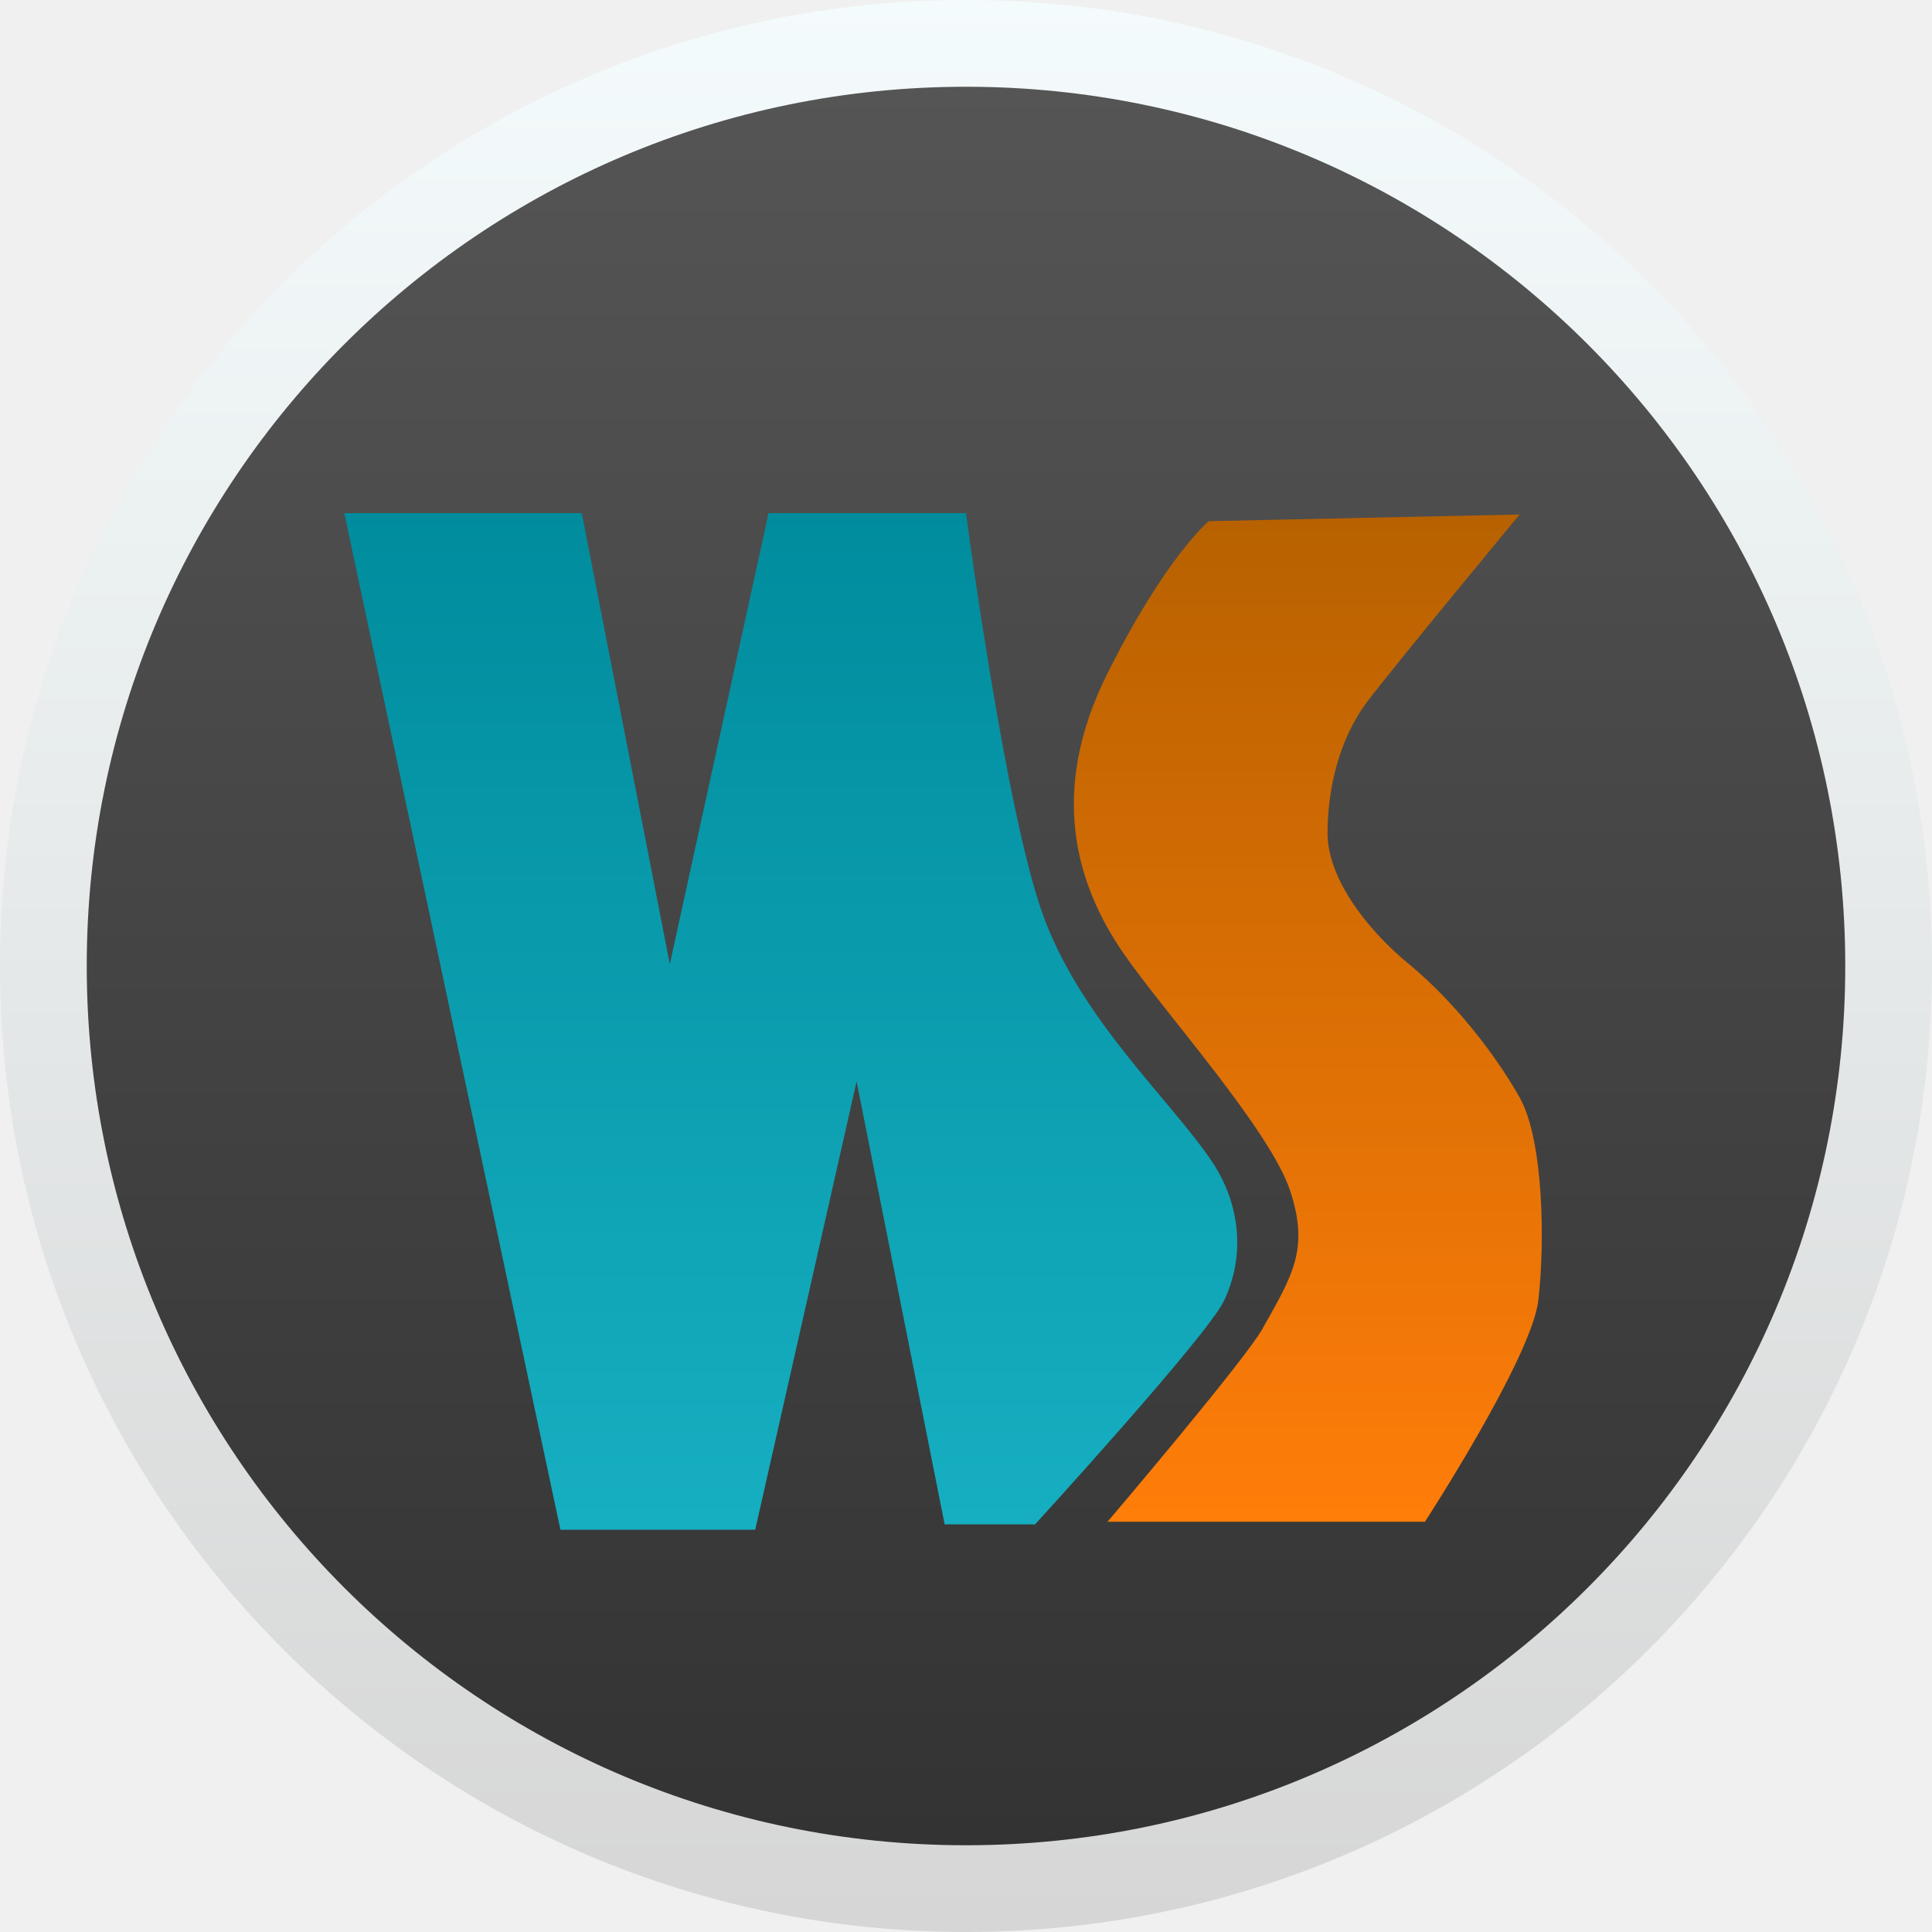
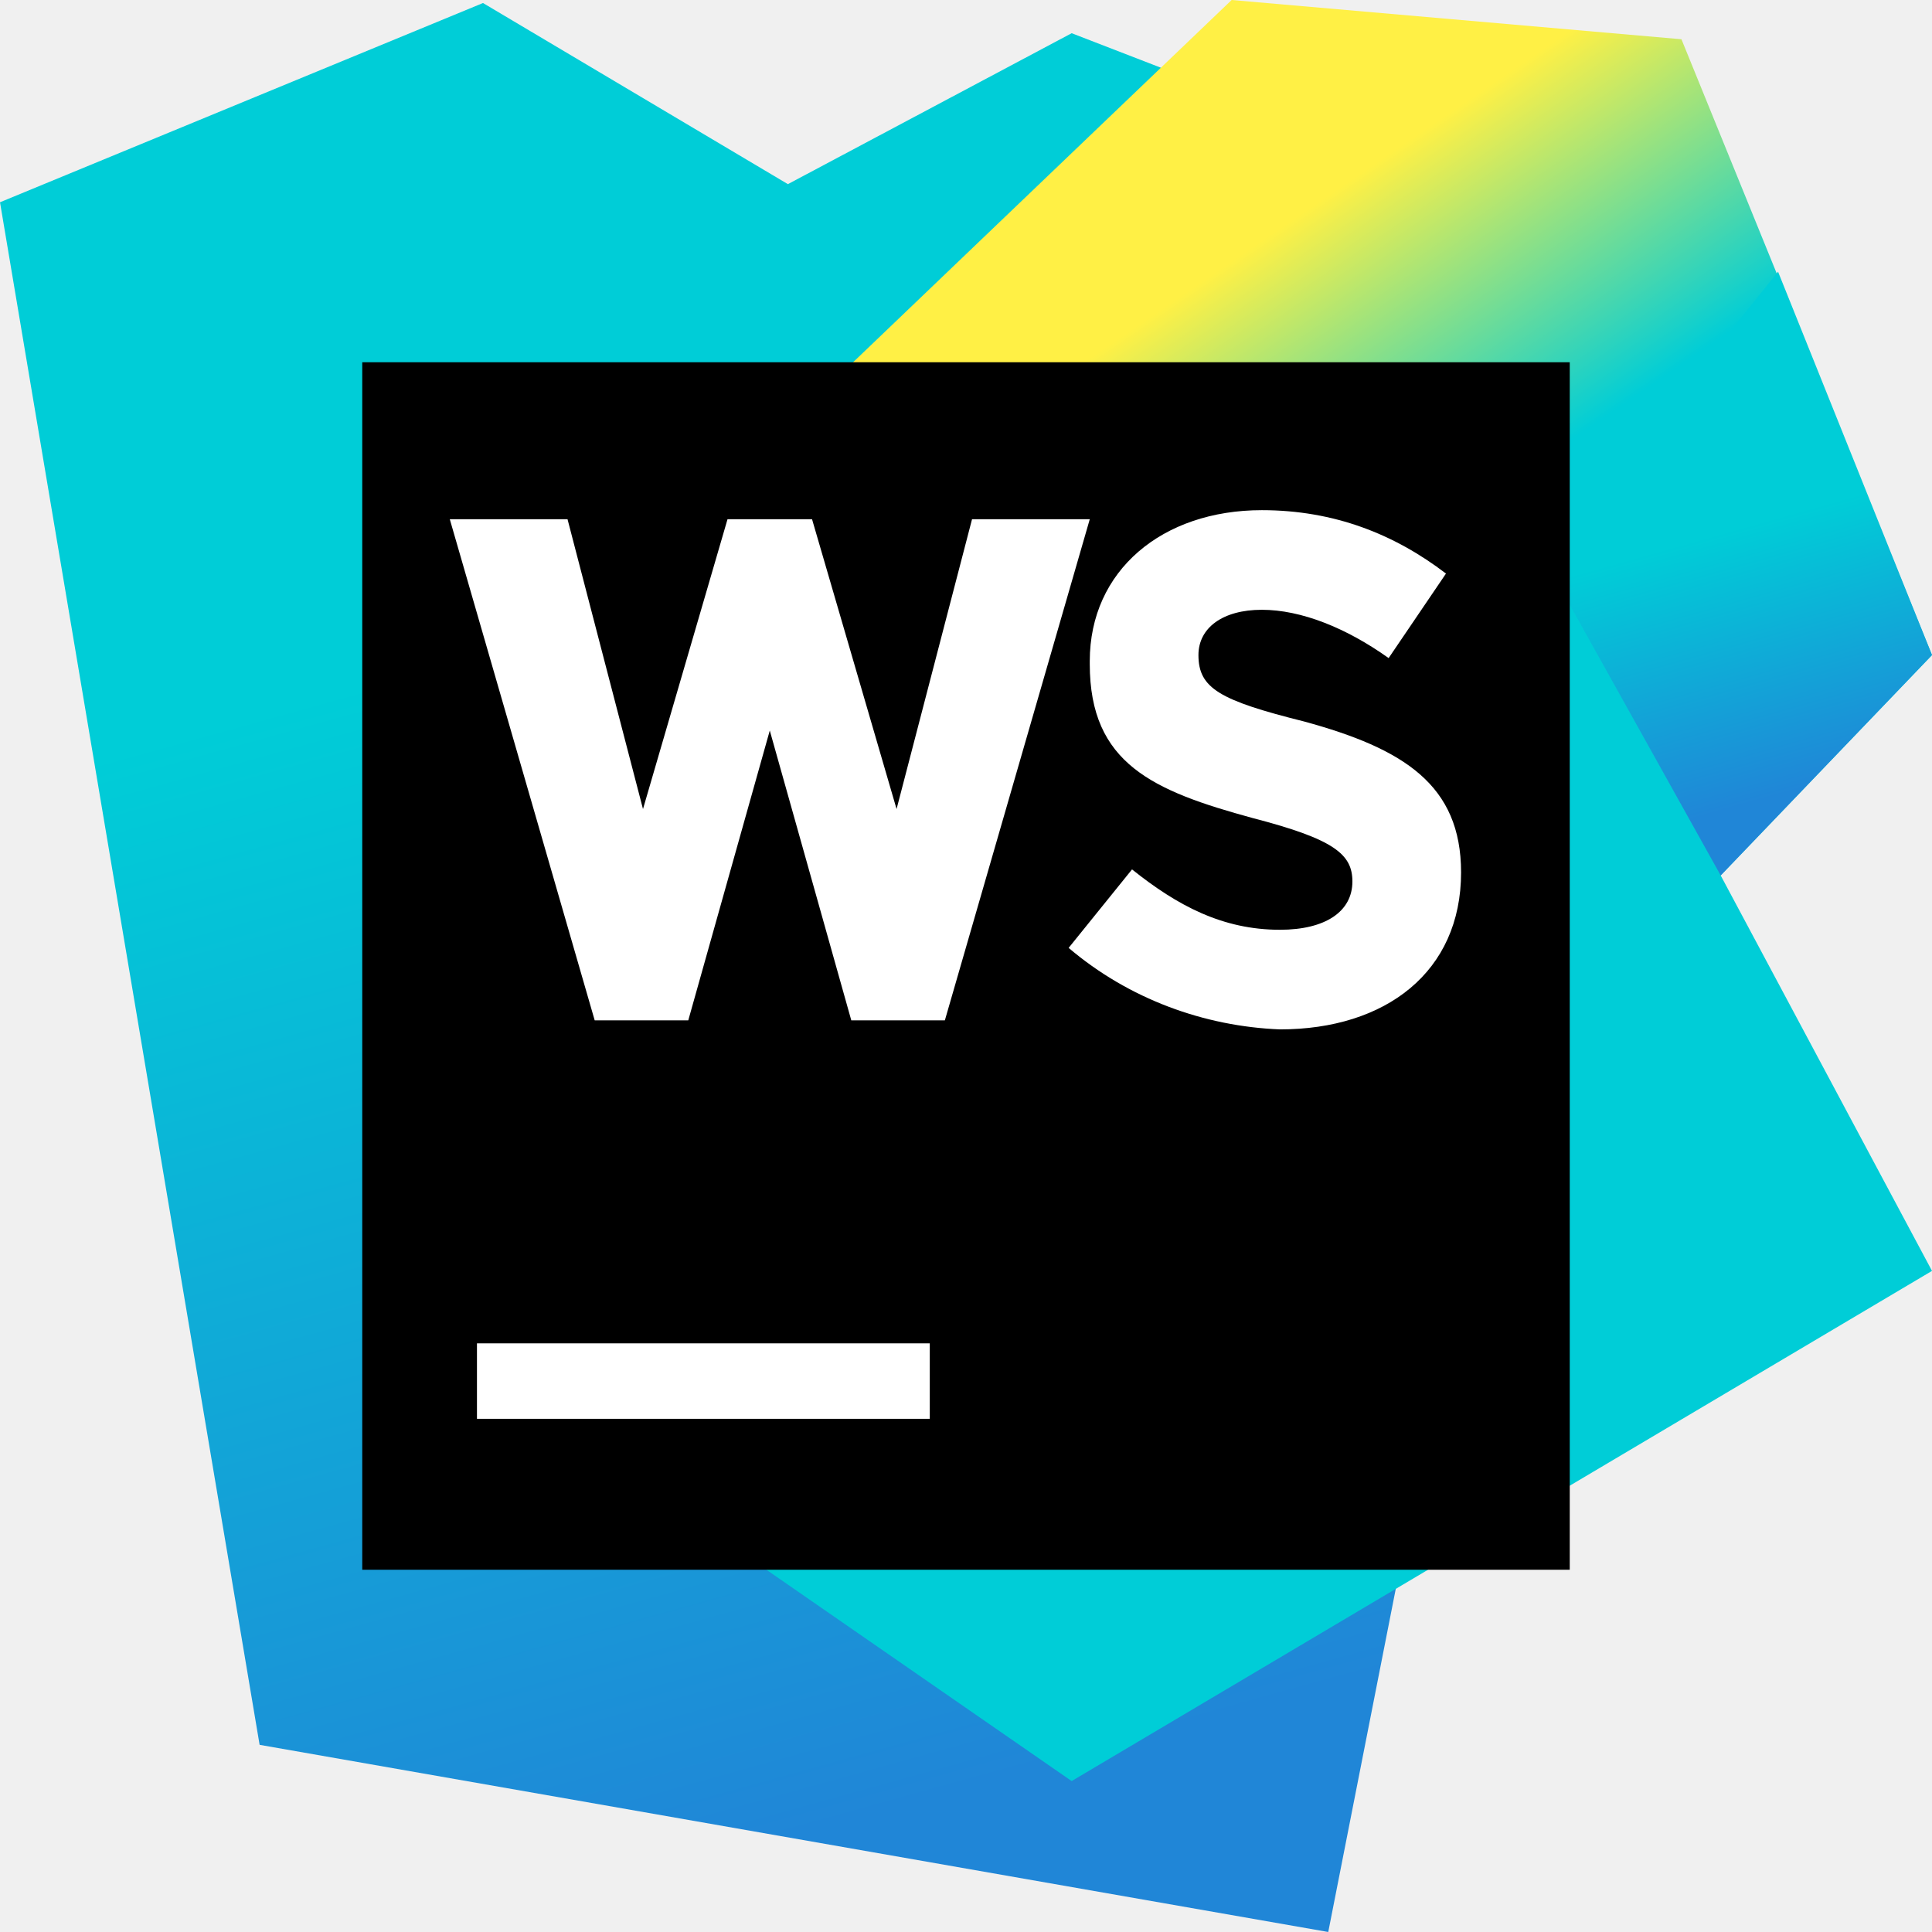
- <svg xmlns="http://www.w3.org/2000/svg" xmlns:xlink="http://www.w3.org/1999/xlink" width="200" height="200" id="svg2" version="1.1">
-   <defs id="defs4">
-     <linearGradient id="linearGradient3813">
-       <stop style="stop-color:#16afc1;stop-opacity:1;" offset="0" id="stop3815" />
-       <stop style="stop-color:#008c9d;stop-opacity:1;" offset="1" id="stop3817" />
+ <svg xmlns="http://www.w3.org/2000/svg" version="1.1" id="Layer_1" x="0px" y="0px" viewBox="-313 388.9 64 64" style="enable-background:new -313 388.9 64 64;" xml:space="preserve">
+   <style type="text/css">
+ 	.st0{fill:url(#SVGID_1_);}
+ 	.st1{fill:url(#SVGID_2_);}
+ 	.st2{fill:url(#SVGID_3_);}
+ 	.st3{fill:#FFFFFF;}
+ </style>
+   <g>
+     <linearGradient id="SVGID_1_" gradientUnits="userSpaceOnUse" x1="-290.081" y1="390.225" x2="-273.519" y2="449.85">
+       <stop offset="0.285" style="stop-color:#00CDD7" />
+       <stop offset="0.941" style="stop-color:#2086D7" />
    </linearGradient>
-     <linearGradient id="linearGradient3805">
-       <stop style="stop-color:#ff7d09;stop-opacity:1;" offset="0" id="stop3807" />
-       <stop style="stop-color:#b76100;stop-opacity:1;" offset="1" id="stop3809" />
+     <polygon class="st0" points="-304.4,446.7 -313,395.6 -297,389 -286.9,395 -277.5,390 -258.1,397.5 -269,452.9  " />
+     <linearGradient id="SVGID_2_" gradientUnits="userSpaceOnUse" x1="-284.913" y1="397.79" x2="-256.895" y2="438.875">
+       <stop offset="0.14" style="stop-color:#FFF045" />
+       <stop offset="0.366" style="stop-color:#00CDD7" />
    </linearGradient>
-     <linearGradient id="linearGradient4829">
-       <stop style="stop-color:#f4fbfc;stop-opacity:1;" offset="0" id="stop4831" />
-       <stop style="stop-color:#d6d6d6;stop-opacity:1;" offset="1" id="stop4833" />
+     <polygon class="st1" points="-249,410.6 -257.3,390.2 -272.2,388.9 -295.4,411.1 -289.2,439.8 -277.5,447.9 -249,431 -256,417.9     " />
+     <linearGradient id="SVGID_3_" gradientUnits="userSpaceOnUse" x1="-257.154" y1="402.869" x2="-253.474" y2="415.901">
+       <stop offset="0.285" style="stop-color:#00CDD7" />
+       <stop offset="0.941" style="stop-color:#2086D7" />
    </linearGradient>
-     <clipPath clipPathUnits="userSpaceOnUse" id="clipPath4282">
-       <rect style="color:#000000;fill:#4d4d4d;fill-opacity:1;fill-rule:nonzero;stroke:none;stroke-width:9.134;marker:none;visibility:visible;display:inline;overflow:visible;enable-background:accumulate" id="rect4284" width="246.875" height="234.375" x="462.5" y="1646.112" ry="17" rx="17" />
-     </clipPath>
-     <linearGradient xlink:href="#linearGradient4829" id="linearGradient4835" x1="102.298" y1="-0.427" x2="102.298" y2="199.165" gradientUnits="userSpaceOnUse" />
-     <linearGradient xlink:href="#linearGradient5423" id="linearGradient5429" x1="408.662" y1="44.604" x2="408.662" y2="562.05" gradientUnits="userSpaceOnUse" />
-     <linearGradient id="linearGradient5423">
-       <stop style="stop-color:#555555;stop-opacity:1;" offset="0" id="stop5425" />
-       <stop style="stop-color:#333333;stop-opacity:1;" offset="1" id="stop5427" />
-     </linearGradient>
-     <linearGradient xlink:href="#linearGradient5423" id="linearGradient5473" x1="99.036" y1="-0.505" x2="99.036" y2="199.84" gradientUnits="userSpaceOnUse" />
-     <linearGradient xlink:href="#linearGradient3986" id="linearGradient3992" x1="78.562" y1="993.662" x2="120.281" y2="993.662" gradientUnits="userSpaceOnUse" />
-     <linearGradient id="linearGradient3986">
-       <stop style="stop-color:#000000;stop-opacity:1;" offset="0" id="stop3988" />
-       <stop style="stop-color:#000000;stop-opacity:0;" offset="1" id="stop3990" />
-     </linearGradient>
-     <linearGradient xlink:href="#linearGradient5423-1" id="linearGradient5473-2" x1="99.036" y1="-0.505" x2="99.036" y2="199.84" gradientUnits="userSpaceOnUse" />
-     <linearGradient id="linearGradient5423-1">
-       <stop style="stop-color:#51b9db;stop-opacity:1;" offset="0" id="stop5425-2" />
-       <stop style="stop-color:#2fabd4;stop-opacity:1;" offset="1" id="stop5427-3" />
-     </linearGradient>
-     <linearGradient y2="199.84" x2="99.036" y1="-0.505" x1="99.036" gradientUnits="userSpaceOnUse" id="linearGradient4119" xlink:href="#linearGradient5423-1" />
-     <linearGradient xlink:href="#linearGradient4829" id="linearGradient4159" x1="100" y1="852.362" x2="100" y2="1052.362" gradientUnits="userSpaceOnUse" />
-     <linearGradient xlink:href="#linearGradient3805" id="linearGradient3811" x1="117.943" y1="170.745" x2="117.943" y2="66.866" gradientUnits="userSpaceOnUse" gradientTransform="translate(14.65001,838.618)" />
-     <linearGradient xlink:href="#linearGradient3813" id="linearGradient3819" x1="64.082" y1="172.379" x2="64.082" y2="66.54" gradientUnits="userSpaceOnUse" gradientTransform="translate(14.65001,838.618)" />
-   </defs>
-   <g id="layer1" transform="translate(0,-852.3622)">
-     <path style="color:#000000;fill:url(#linearGradient4835);fill-opacity:1;fill-rule:nonzero;stroke:none;stroke-width:9.134;marker:none;visibility:visible;display:inline;overflow:visible;enable-background:accumulate" id="path4188" d="M 200,100 C 200,155.228 155.228,200 100,200 44.772,200 0,155.228 0,100 0,44.772 44.772,0 100,0 155.228,0 200,44.772 200,100 z" transform="translate(0,852.3622)" />
-     <path style="color:#000000;fill:url(#linearGradient5473);fill-opacity:1.0;fill-rule:nonzero;stroke:none;stroke-width:9.134;marker:none;visibility:visible;display:inline;overflow:visible;enable-background:accumulate" id="path4188-6" d="M 200,100 C 200,155.228 155.228,200 100,200 44.772,200 0,155.228 0,100 0,44.772 44.772,0 100,0 155.228,0 200,44.772 200,100 z" transform="matrix(0.9102041,0,0,0.9102041,8.979592,861.3418)" />
-     <path style="fill:url(#linearGradient3819);fill-opacity:1;stroke:none" d="m 35.642,905.483 22.373,105.237 20.164,0 10.496,-46.404 9.115,45.851 9.357,0 c 0,0 17.801,-19.464 19.557,-23.145 2.245,-4.705 1.692,-10.064 -1.283,-14.478 -4.381,-6.498 -13.706,-14.764 -17.573,-25.812 C 103.981,935.685 100,905.483 100,905.483 l -20.44,0 -10.22,46.68 -9.115,-46.68 z" id="path3801" />
-     <path style="fill:url(#linearGradient3811);fill-opacity:1;stroke:none" d="m 125.135,906.312 c 0,0 -4.398,3.591 -10.485,15.744 -6.087,12.153 -3.337,21.79 1.691,29.05 4.237,6.118 15.12,18.19 17.219,24.536 1.998,6.039 0.221,8.778 -2.886,14.302 -1.848,3.285 -16.024,19.949 -16.024,19.949 l 32.859,0 c 0,0 11.049,-16.987 11.739,-22.926 0.691,-5.939 0.552,-16.573 -1.933,-20.992 -2.486,-4.419 -6.767,-9.944 -11.463,-13.811 -4.696,-3.867 -8.425,-9.115 -8.425,-13.534 0,-4.419 1.105,-9.667 4.143,-13.673 3.038,-4.005 15.744,-19.335 15.744,-19.335 z" id="path3803" />
+     <polygon class="st2" points="-261.8,407.5 -256,417.9 -249,410.6 -254.1,397.9  " />
+   </g>
+   <g>
+     <g>
+       <rect x="-301" y="400.9" width="40" height="40" />
+       <rect x="-297.2" y="433.4" class="st3" width="15" height="2.5" />
+       <path class="st3" d="M-277.6,420.3l2.1-2.6c1.5,1.2,3,2,4.9,2c1.5,0,2.4-0.6,2.4-1.6v0c0-0.9-0.6-1.4-3.3-2.1    c-3.3-0.9-5.4-1.8-5.4-5.1v-0.1c0-3,2.4-5,5.7-5c2.4,0,4.4,0.8,6.1,2.1l-1.9,2.8c-1.4-1-2.9-1.6-4.2-1.6s-2.1,0.6-2.1,1.5v0    c0,1.1,0.7,1.5,3.5,2.2c3.3,0.9,5.2,2.1,5.2,5v0c0,3.3-2.5,5.2-6,5.2C-273.1,422.9-275.6,422-277.6,420.3" />
+     </g>
+     <polygon class="st3" points="-280.8,406.1 -283.3,415.7 -286.1,406.1 -288.9,406.1 -291.7,415.7 -294.2,406.1 -298.1,406.1    -293.3,422.7 -290.2,422.7 -287.5,413.1 -284.8,422.7 -281.7,422.7 -276.9,406.1  " />
  </g>
</svg>
